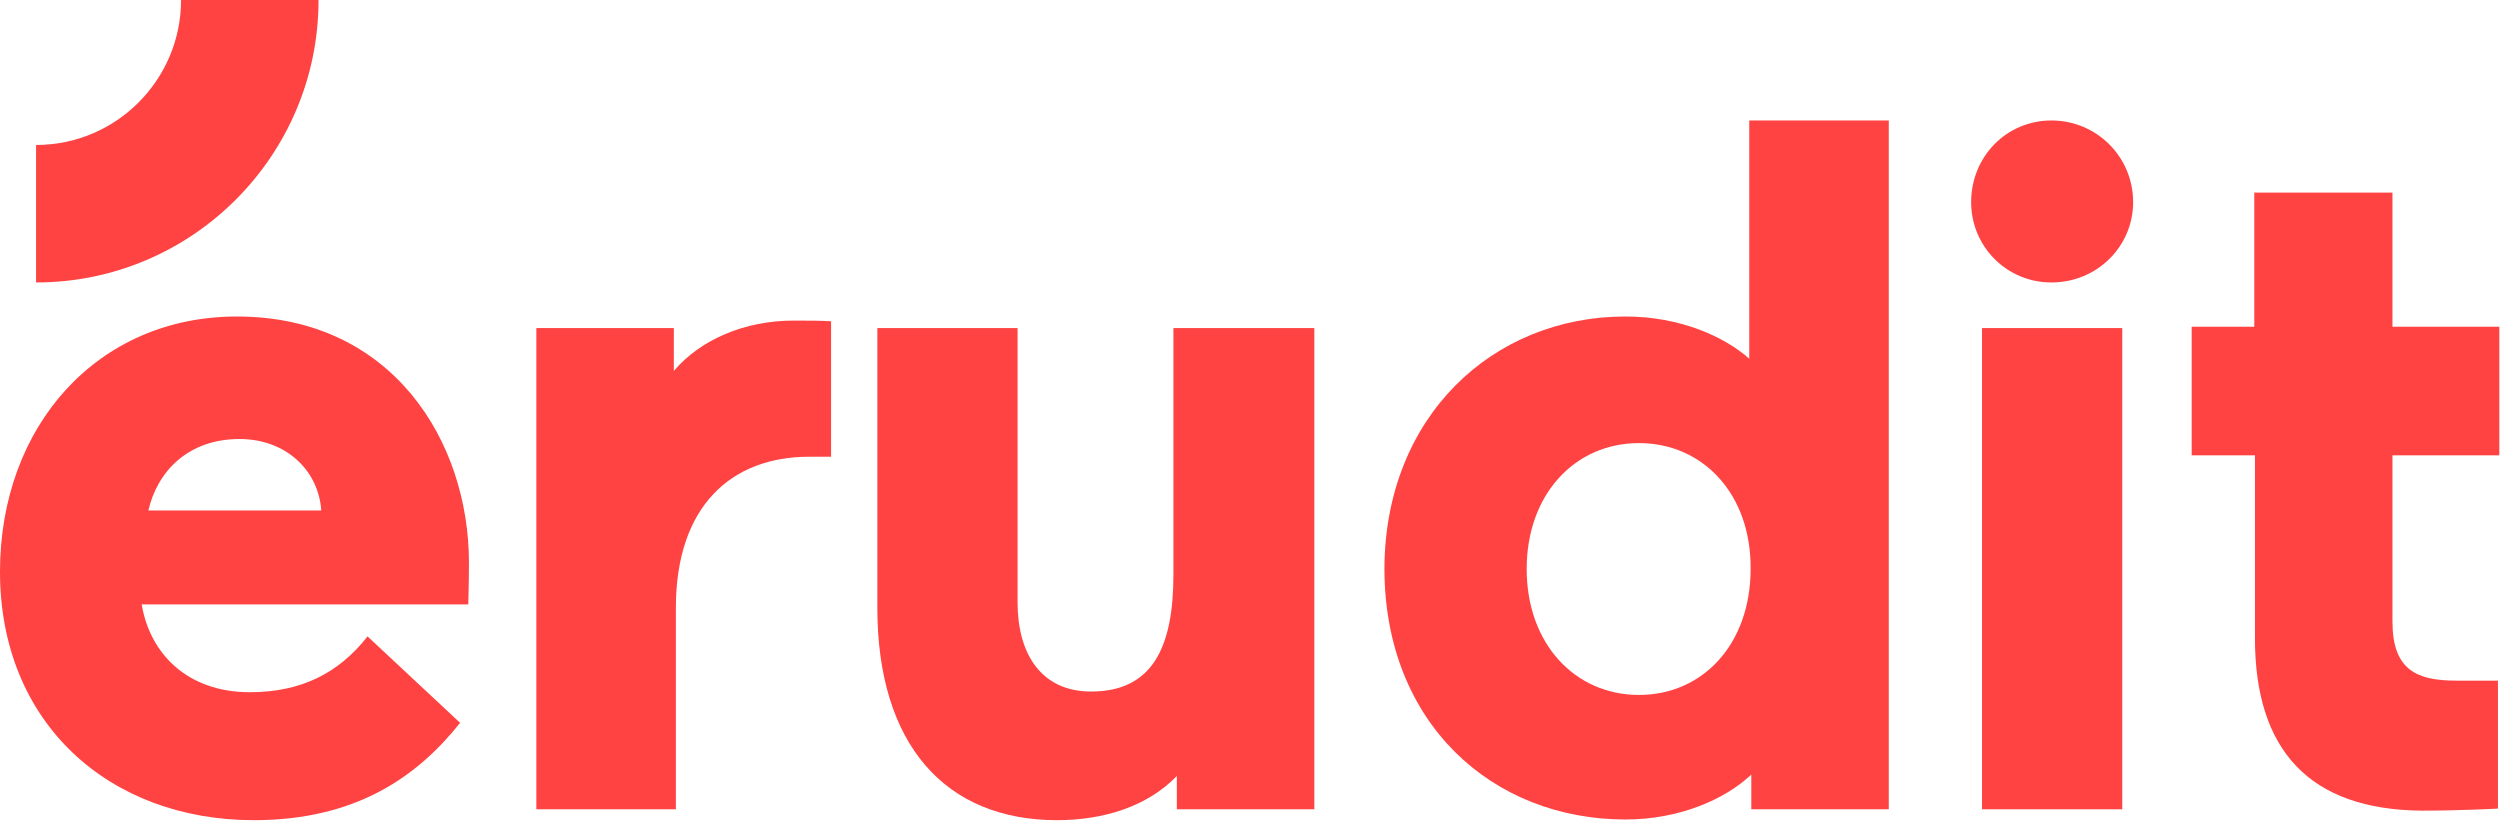
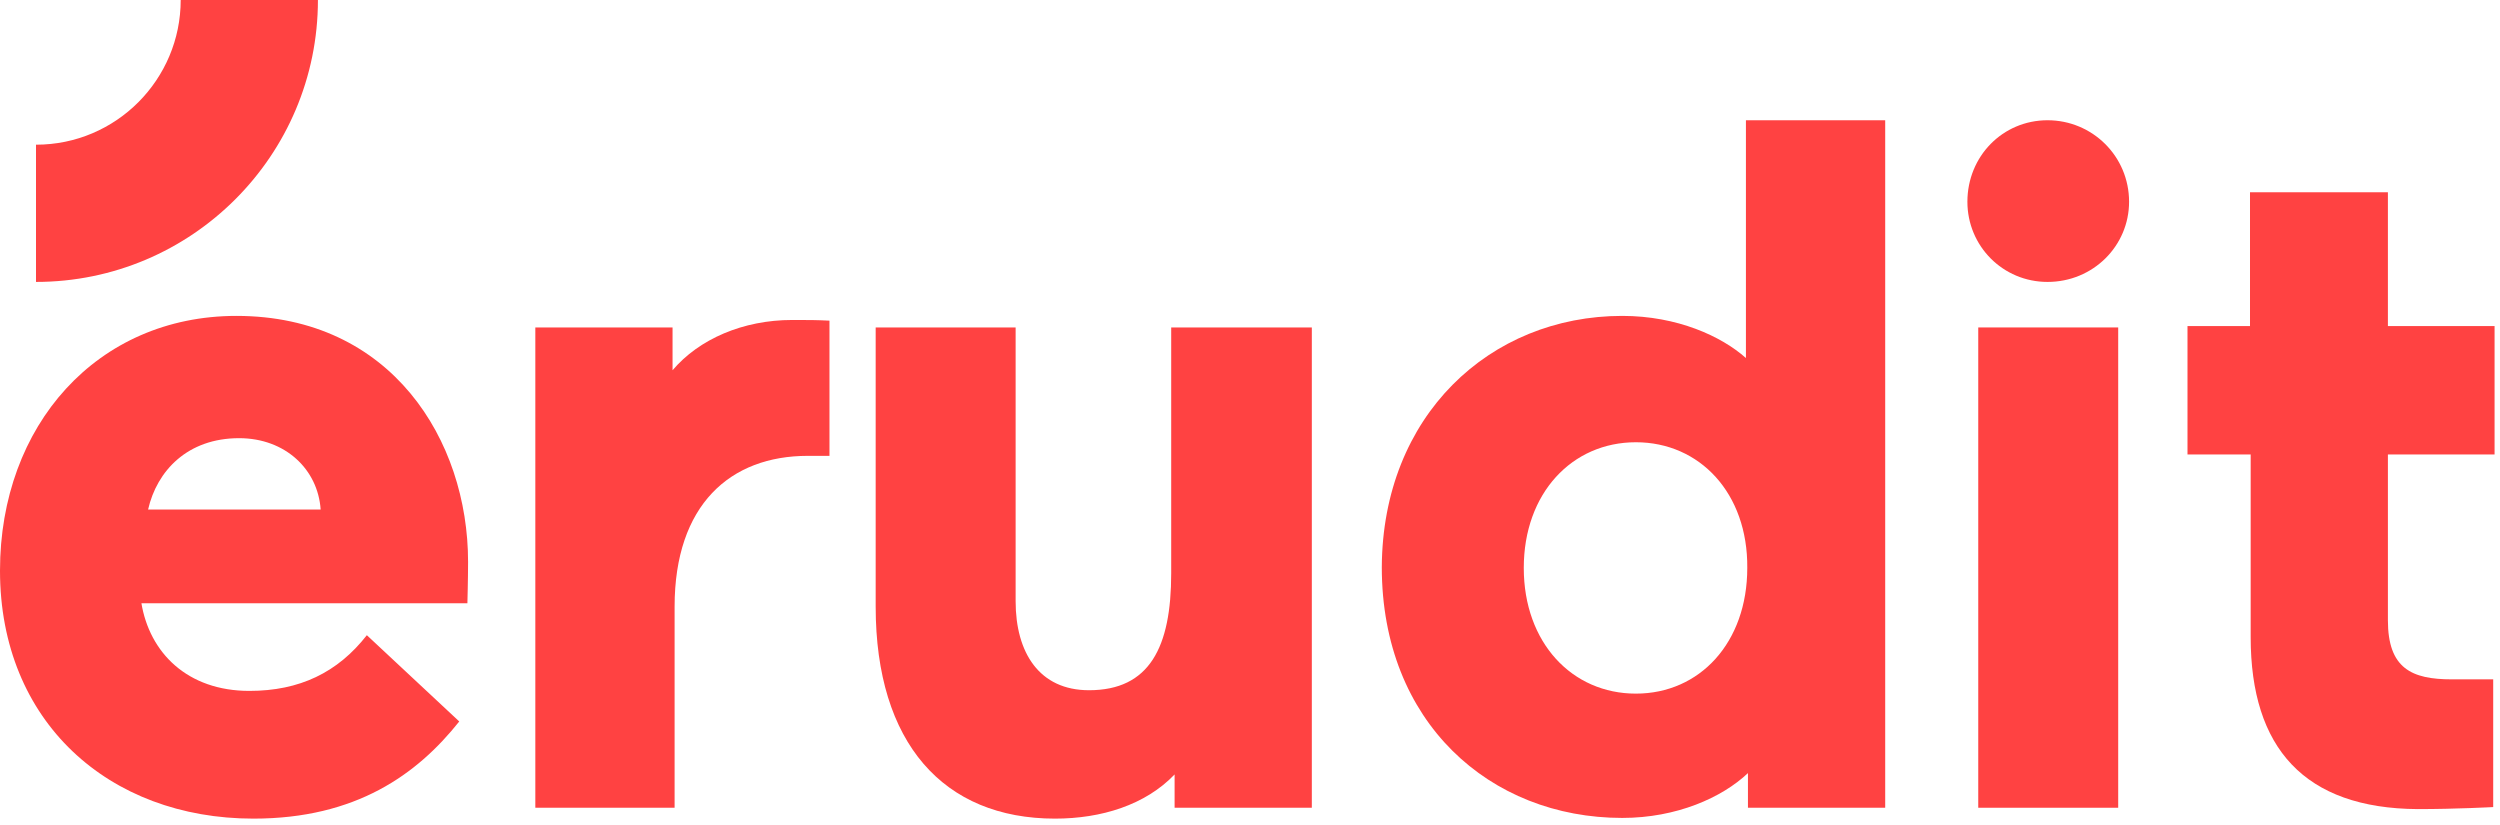
- <svg xmlns="http://www.w3.org/2000/svg" version="1.1" x="0px" y="0px" viewBox="0 0 367.3 120.5" enable-background="new 0 0 367.3 120.5" xml:space="preserve">
-   <g id="Layer_1">
-     <g>
-       <path fill="#FF4242" d="M5.3,41.5V21.3c11.8,0,21.3-9.6,21.3-21.3h20.2C46.8,22.9,28.2,41.5,5.3,41.5z" />
-       <path fill="#FF4242" d="M20.8,88.7c1.2,7.4,6.8,13,15.9,13c7.4,0,13-2.7,17.3-8.2l13.6,12.7c-6.2,7.8-15.2,14.3-30.3,14.3    C16,120.5,0,106.2,0,84c0-21.4,14.3-37.5,34.8-37.5c22.8,0,34.1,18.3,34.1,36.2c0,2.5-0.1,6.1-0.1,6.1H20.8z M35.2,64.5    c-7.6,0-12.1,4.8-13.4,10.5h25.4C46.8,69.1,42,64.5,35.2,64.5" />
-       <path fill="#FF4242" d="M122.1,67.1h-3.2c-11.4,0-19.6,7.2-19.6,22.2v29.6H78.8V48.2H99v6.3c3.9-4.6,10.4-7.4,17.6-7.4    c2.5,0,3.5,0,5.5,0.1V67.1z" />
-       <path fill="#FF4242" d="M172.5,48.2h20.6v70.7h-20.2V114c-4.3,4.5-10.8,6.5-17.6,6.5c-16.4,0-26.4-11.1-26.4-31.2V48.2h20.6v40.3    c0,7.6,3.5,13.1,10.8,13.1c8.9,0,12.1-6.3,12.1-17.2V48.2z" />
-       <path fill="#FF4242" d="M238.8,46.5c8.1,0,14.6,3,18.2,6.2V17.7h20.5v101.2h-20.2v-5.1c-3.8,3.6-10.5,6.6-18.5,6.6    c-19.5,0-35.4-14.1-35.4-36.9C203.5,61.2,219.3,46.5,238.8,46.5 M240.8,65.1c-9.4,0-16.5,7.5-16.5,18.5c0,11,7.1,18.5,16.5,18.5    c9.4,0,16.4-7.5,16.4-18.5C257.3,72.6,250.2,65.1,240.8,65.1" />
-       <path fill="#FF4242" d="M301.4,17.7c6.6,0,12,5.3,12,12c0,6.5-5.3,11.8-12,11.8c-6.6,0-11.8-5.3-11.8-11.8    C289.6,23,294.8,17.7,301.4,17.7" />
-       <rect x="291.2" y="48.2" fill="#FF4242" width="20.6" height="70.7" />
-       <path fill="#FF4242" d="M331.3,93.8V66.9H322V48h9.2V28.3h20.3V48h15.7v18.9h-15.7v24.4c0,7.1,3.5,8.7,9.4,8.7h6.1v18.8    c0,0-5.5,0.3-11.1,0.3C339.2,119,331.3,110.1,331.3,93.8" />
+ <svg xmlns="http://www.w3.org/2000/svg" width="100px" height="33px" viewBox="0 0 100 33" version="1.1">
+   <defs />
+   <g id="Page-1" stroke="none" stroke-width="1" fill="none" fill-rule="evenodd">
+     <g id="Layer_1" fill-rule="nonzero" fill="#FF4242">
+       <g id="Group">
+         <path d="M1.44,11.277 L1.44,5.788 C4.647,5.788 7.228,3.179 7.228,0 L12.717,0 C12.717,6.223 7.663,11.277 1.44,11.277 Z" id="Shape" />
+         <path d="M5.652,24.103 C5.978,26.114 7.5,27.636 9.973,27.636 C11.984,27.636 13.505,26.902 14.674,25.408 L18.37,28.859 C16.685,30.978 14.239,32.745 10.136,32.745 C4.348,32.745 0,28.859 0,22.826 C0,17.011 3.886,12.636 9.457,12.636 C15.652,12.636 18.723,17.609 18.723,22.473 C18.723,23.152 18.696,24.13 18.696,24.13 L5.652,24.13 L5.652,24.103 Z M9.565,17.527 C7.5,17.527 6.277,18.832 5.924,20.38 L12.826,20.38 C12.717,18.777 11.413,17.527 9.565,17.527 L9.565,17.527 Z" id="Shape" />
+         <path d="M33.179,18.234 L32.31,18.234 C29.212,18.234 26.984,20.19 26.984,24.266 L26.984,32.31 L21.413,32.31 L21.413,13.098 L26.902,13.098 L26.902,14.81 C27.962,13.56 29.728,12.799 31.685,12.799 C32.364,12.799 32.636,12.799 33.179,12.826 L33.179,18.234 Z" id="Shape" />
+         <path d="M46.875,13.098 L52.473,13.098 L52.473,32.31 L46.984,32.31 L46.984,30.978 C45.815,32.201 44.049,32.745 42.201,32.745 C37.745,32.745 35.027,29.728 35.027,24.266 L35.027,13.098 L40.625,13.098 L40.625,24.049 C40.625,26.114 41.576,27.609 43.56,27.609 C45.978,27.609 46.848,25.897 46.848,22.935 L46.848,13.098 L46.875,13.098 Z" id="Shape" />
+         <path d="M64.891,12.636 C67.092,12.636 68.859,13.451 69.837,14.321 L69.837,4.81 L75.408,4.81 L75.408,32.31 L69.918,32.31 L69.918,30.924 C68.886,31.902 67.065,32.717 64.891,32.717 C59.592,32.717 55.272,28.886 55.272,22.69 C55.299,16.63 59.592,12.636 64.891,12.636 M65.435,17.69 C62.88,17.69 60.951,19.728 60.951,22.717 C60.951,25.707 62.88,27.745 65.435,27.745 C67.989,27.745 69.891,25.707 69.891,22.717 C69.918,19.728 67.989,17.69 65.435,17.69" id="Shape" />
+         <path d="M81.902,4.81 C83.696,4.81 85.163,6.25 85.163,8.071 C85.163,9.837 83.723,11.277 81.902,11.277 C80.109,11.277 78.696,9.837 78.696,8.071 C78.696,6.25 80.109,4.81 81.902,4.81" id="Shape" />
+         <rect id="Rectangle-path" x="79.13" y="13.098" width="5.598" height="19.212" />
+         <path d="M90.027,25.489 L90.027,18.179 L87.5,18.179 L87.5,13.043 L90,13.043 L90,7.69 L95.516,7.69 L95.516,13.043 L99.783,13.043 L99.783,18.179 L95.516,18.179 L95.516,24.81 C95.516,26.739 96.467,27.174 98.071,27.174 L99.728,27.174 L99.728,32.283 C99.728,32.283 98.234,32.364 96.712,32.364 C92.174,32.337 90.027,29.918 90.027,25.489" id="Shape" />
+       </g>
    </g>
  </g>
-   <g id="Guides">
- </g>
</svg>
